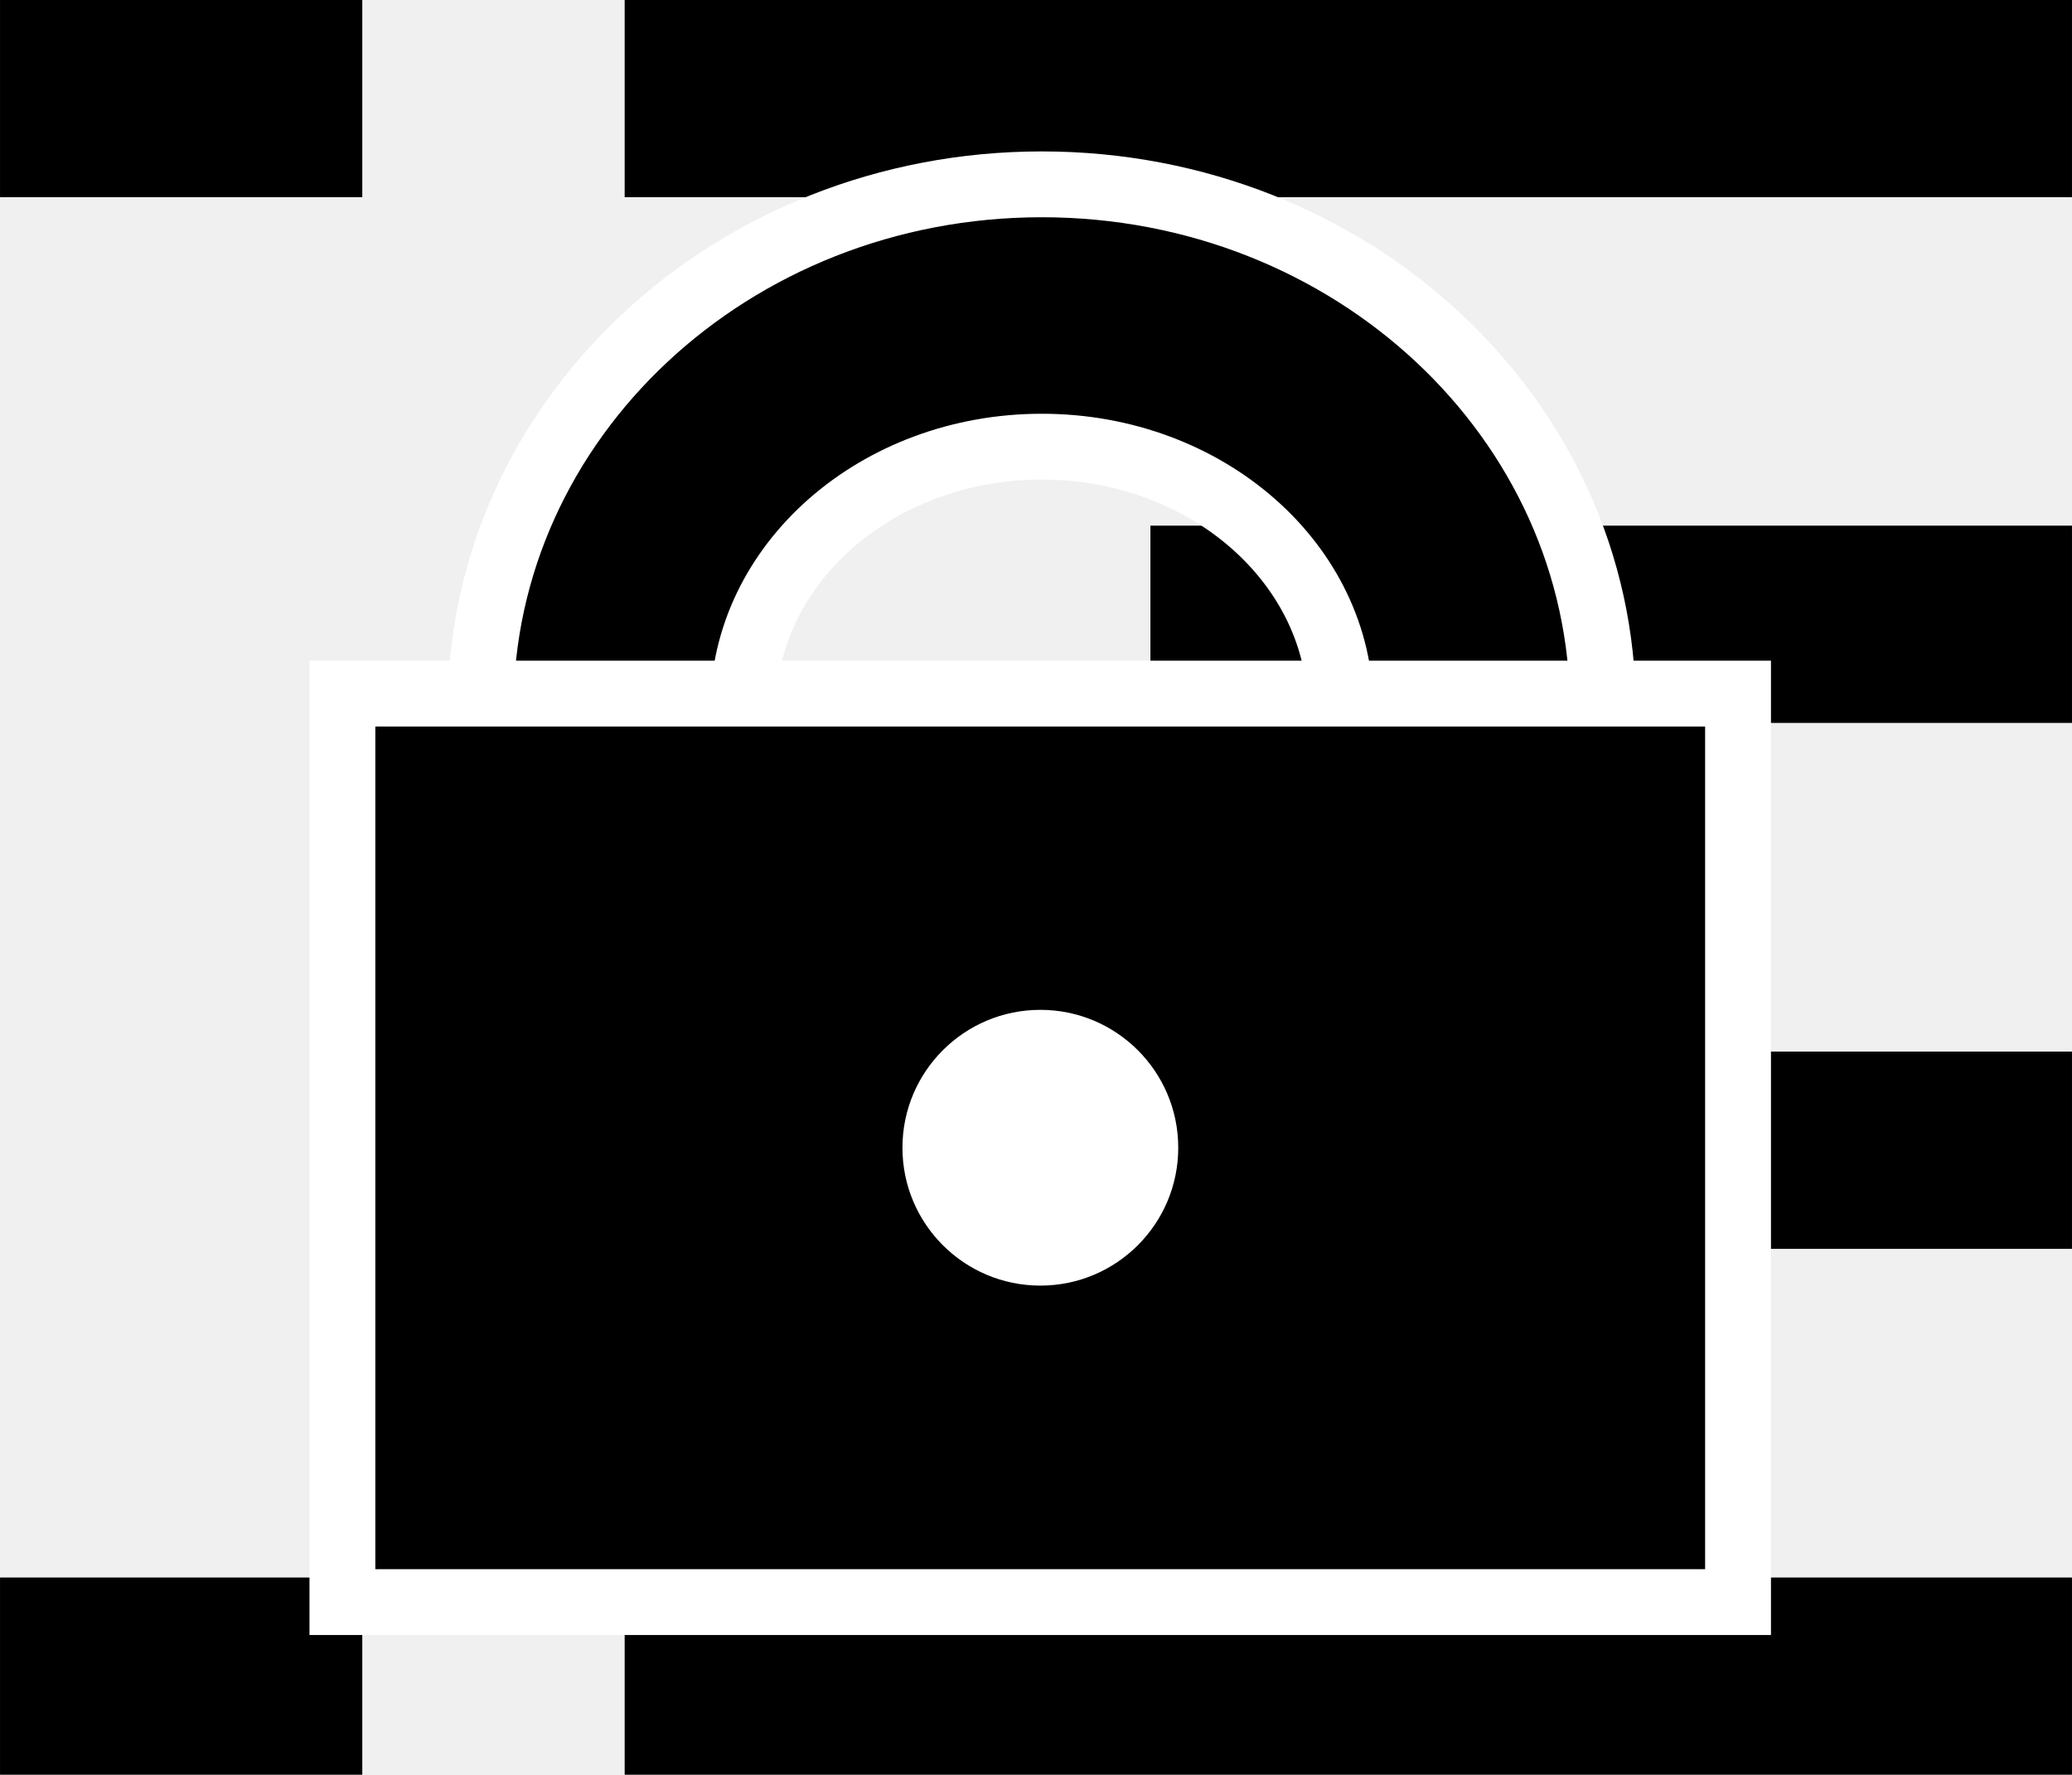
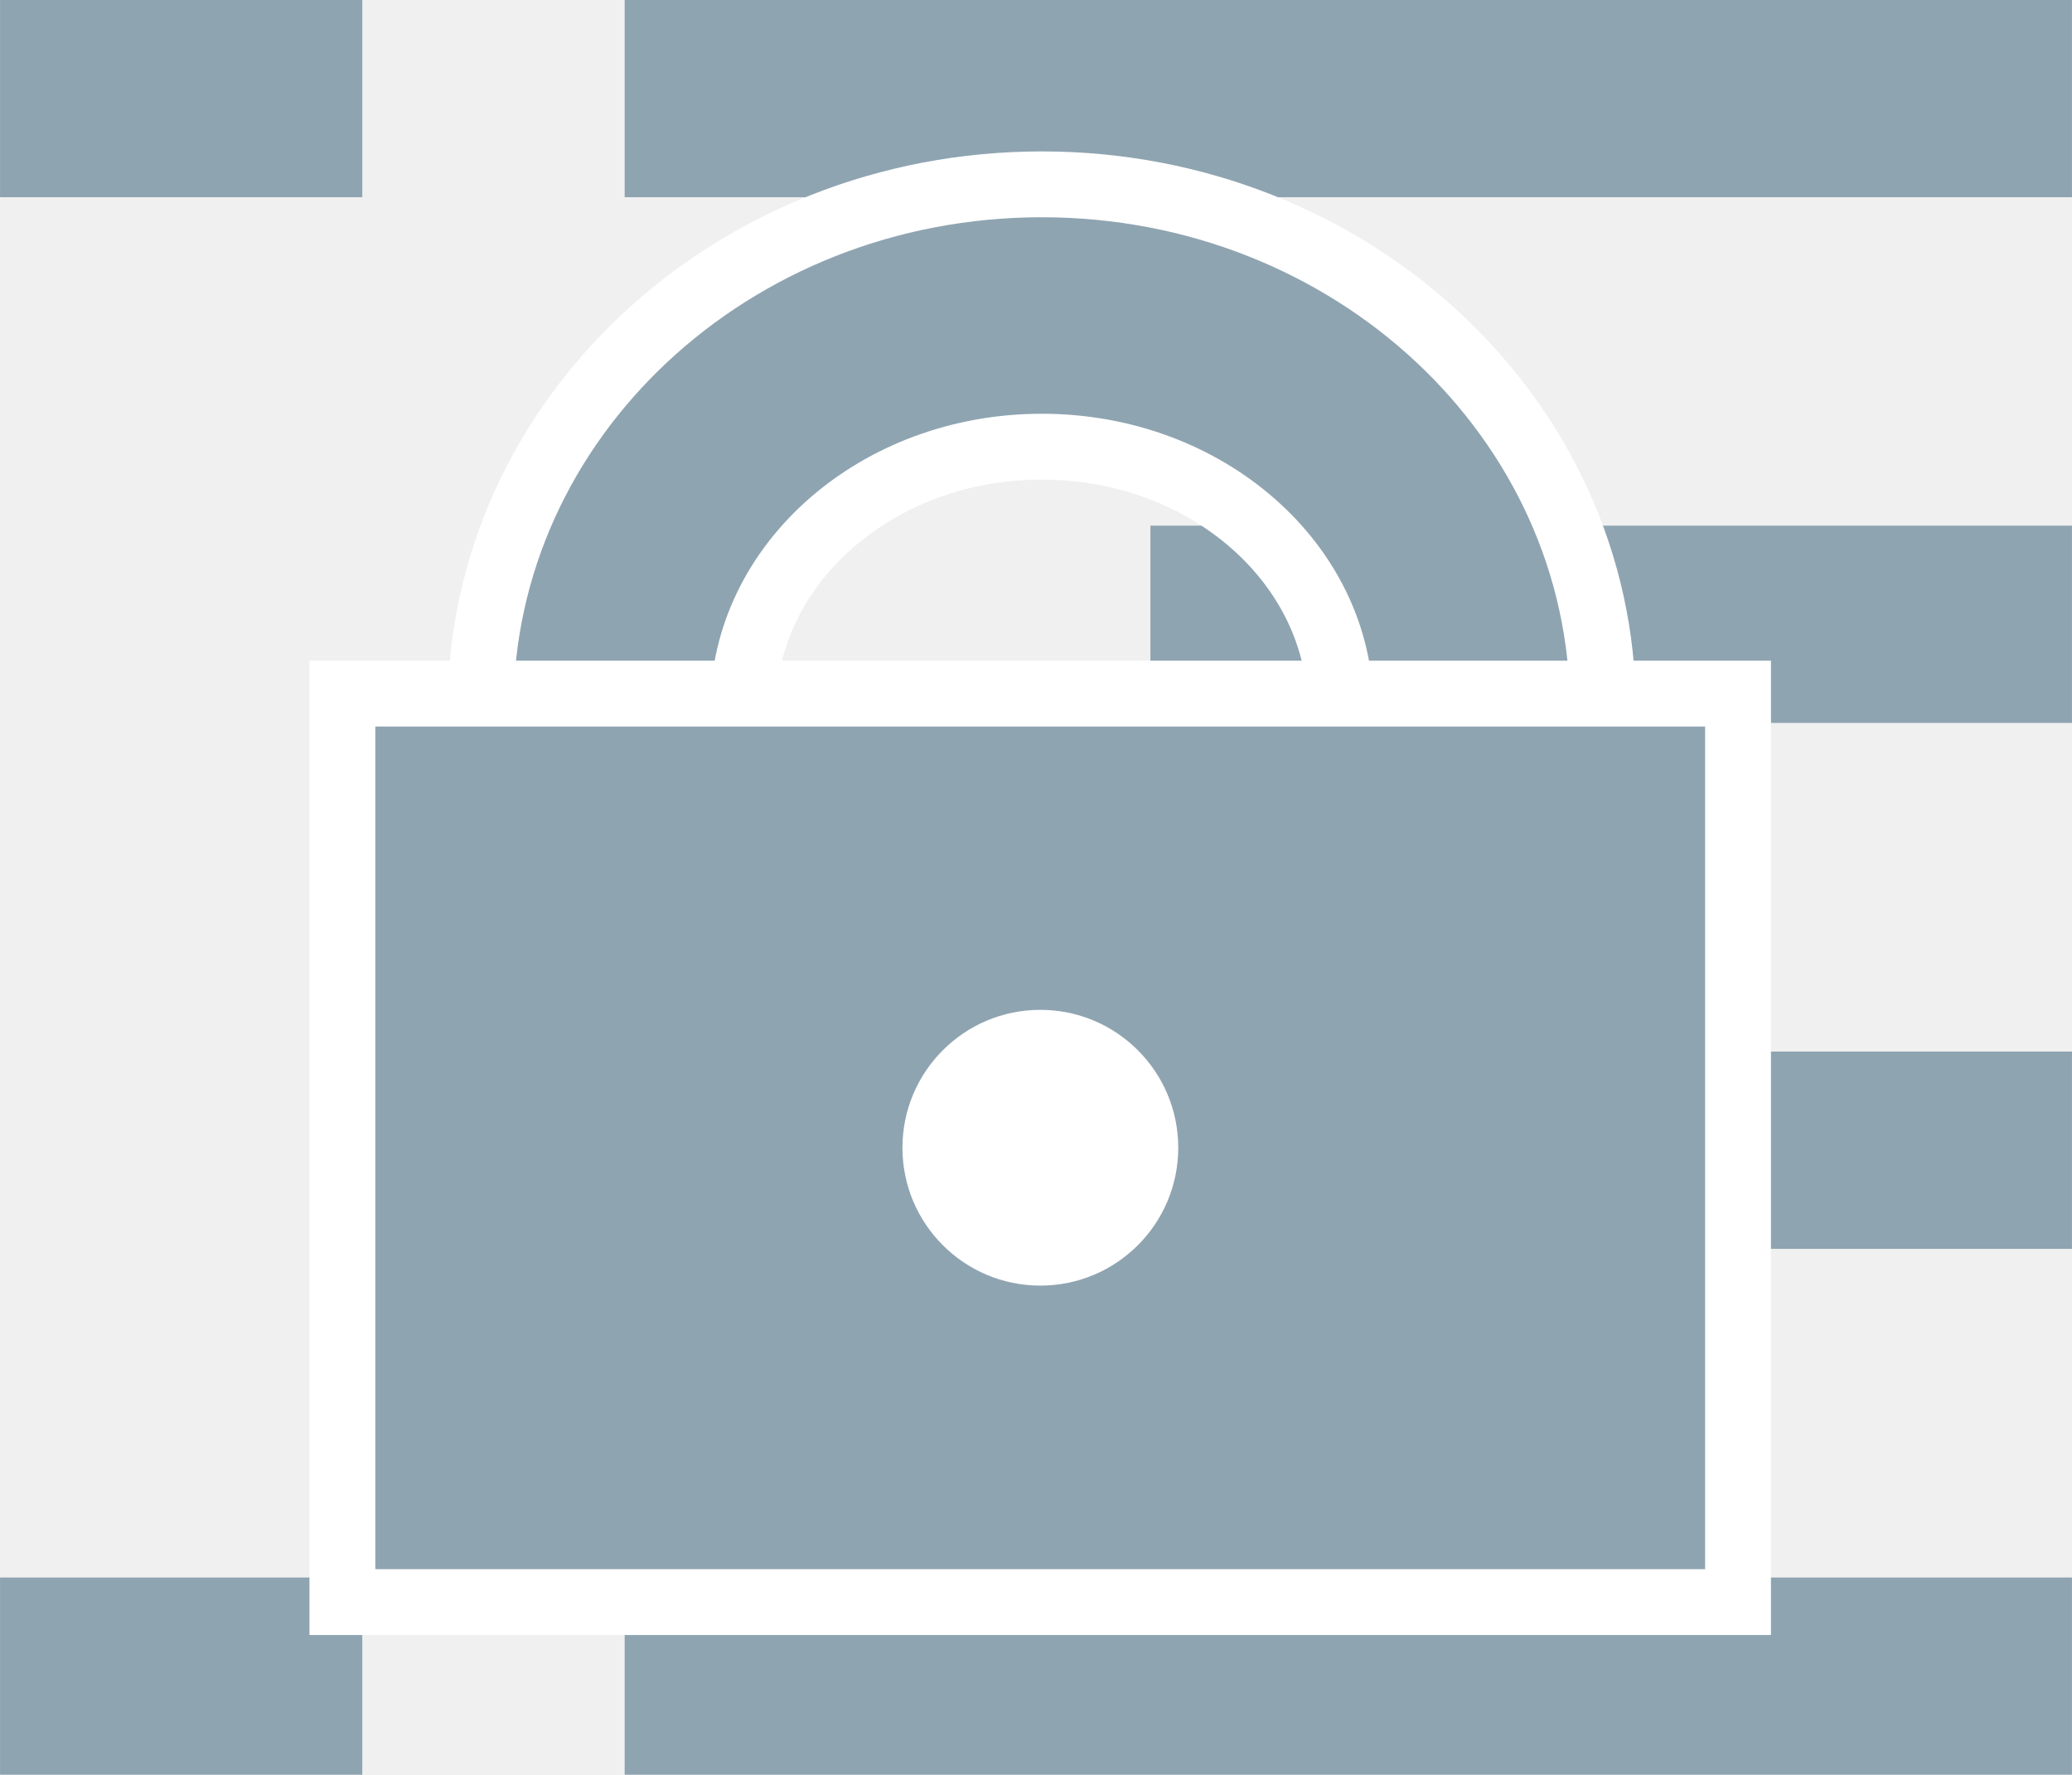
<svg xmlns="http://www.w3.org/2000/svg" width="31.517" height="27" viewBox="0 0 8.339 7.144">
  <g transform="translate(-5.784 -5.578)">
-     <path d="M10.414 8.091h3.709M8.298 5.975h5.825M5.784 5.975h1.458" fill="none" stroke="#000" stroke-width=".794" stroke-linejoin="round" stroke-miterlimit="10" />
-     <path d="M7.718 8.432v0c0-1.167 1.011-2.112 2.259-2.112 1.247 0 2.258.945 2.258 2.112h-1.056v0c0-.583-.538-1.056-1.202-1.056-.664 0-1.202.473-1.202 1.056z" fill-rule="evenodd" stroke="#fff" stroke-width=".265" stroke-linecap="square" stroke-miterlimit="10" />
-     <path d="M10.414 10.208h3.709M8.298 12.325h5.825M5.784 12.325h1.458" fill="none" stroke="#000" stroke-width=".794" stroke-linejoin="round" stroke-miterlimit="10" />
-     <path d="M7.162 8.37h5.617v3.657H7.162z" fill-rule="evenodd" stroke="#fff" stroke-width=".265" stroke-linecap="square" stroke-miterlimit="10" />
+     <path d="M10.414 8.091h3.709M8.298 5.975h5.825M5.784 5.975h1.458" fill="none" stroke="#8fa4b1" stroke-width=".794" stroke-linejoin="round" stroke-miterlimit="10" />
+     <path d="M7.718 8.432v0c0-1.167 1.011-2.112 2.259-2.112 1.247 0 2.258.945 2.258 2.112h-1.056v0c0-.583-.538-1.056-1.202-1.056-.664 0-1.202.473-1.202 1.056z" fill-rule="evenodd" stroke="#fff" stroke-width=".265" stroke-linecap="square" stroke-miterlimit="10" fill="#8fa4b1" />
+     <path d="M10.414 10.208h3.709M8.298 12.325h5.825M5.784 12.325h1.458" fill="none" stroke="#8fa4b1" stroke-width=".794" stroke-linejoin="round" stroke-miterlimit="10" />
+     <path d="M7.162 8.37h5.617v3.657H7.162z" fill-rule="evenodd" stroke="#fff" stroke-width=".265" stroke-linecap="square" stroke-miterlimit="10" fill="#8fa4b1" />
    <circle r=".555" cy="10.198" cx="9.971" fill="#fff" />
  </g>
</svg>
